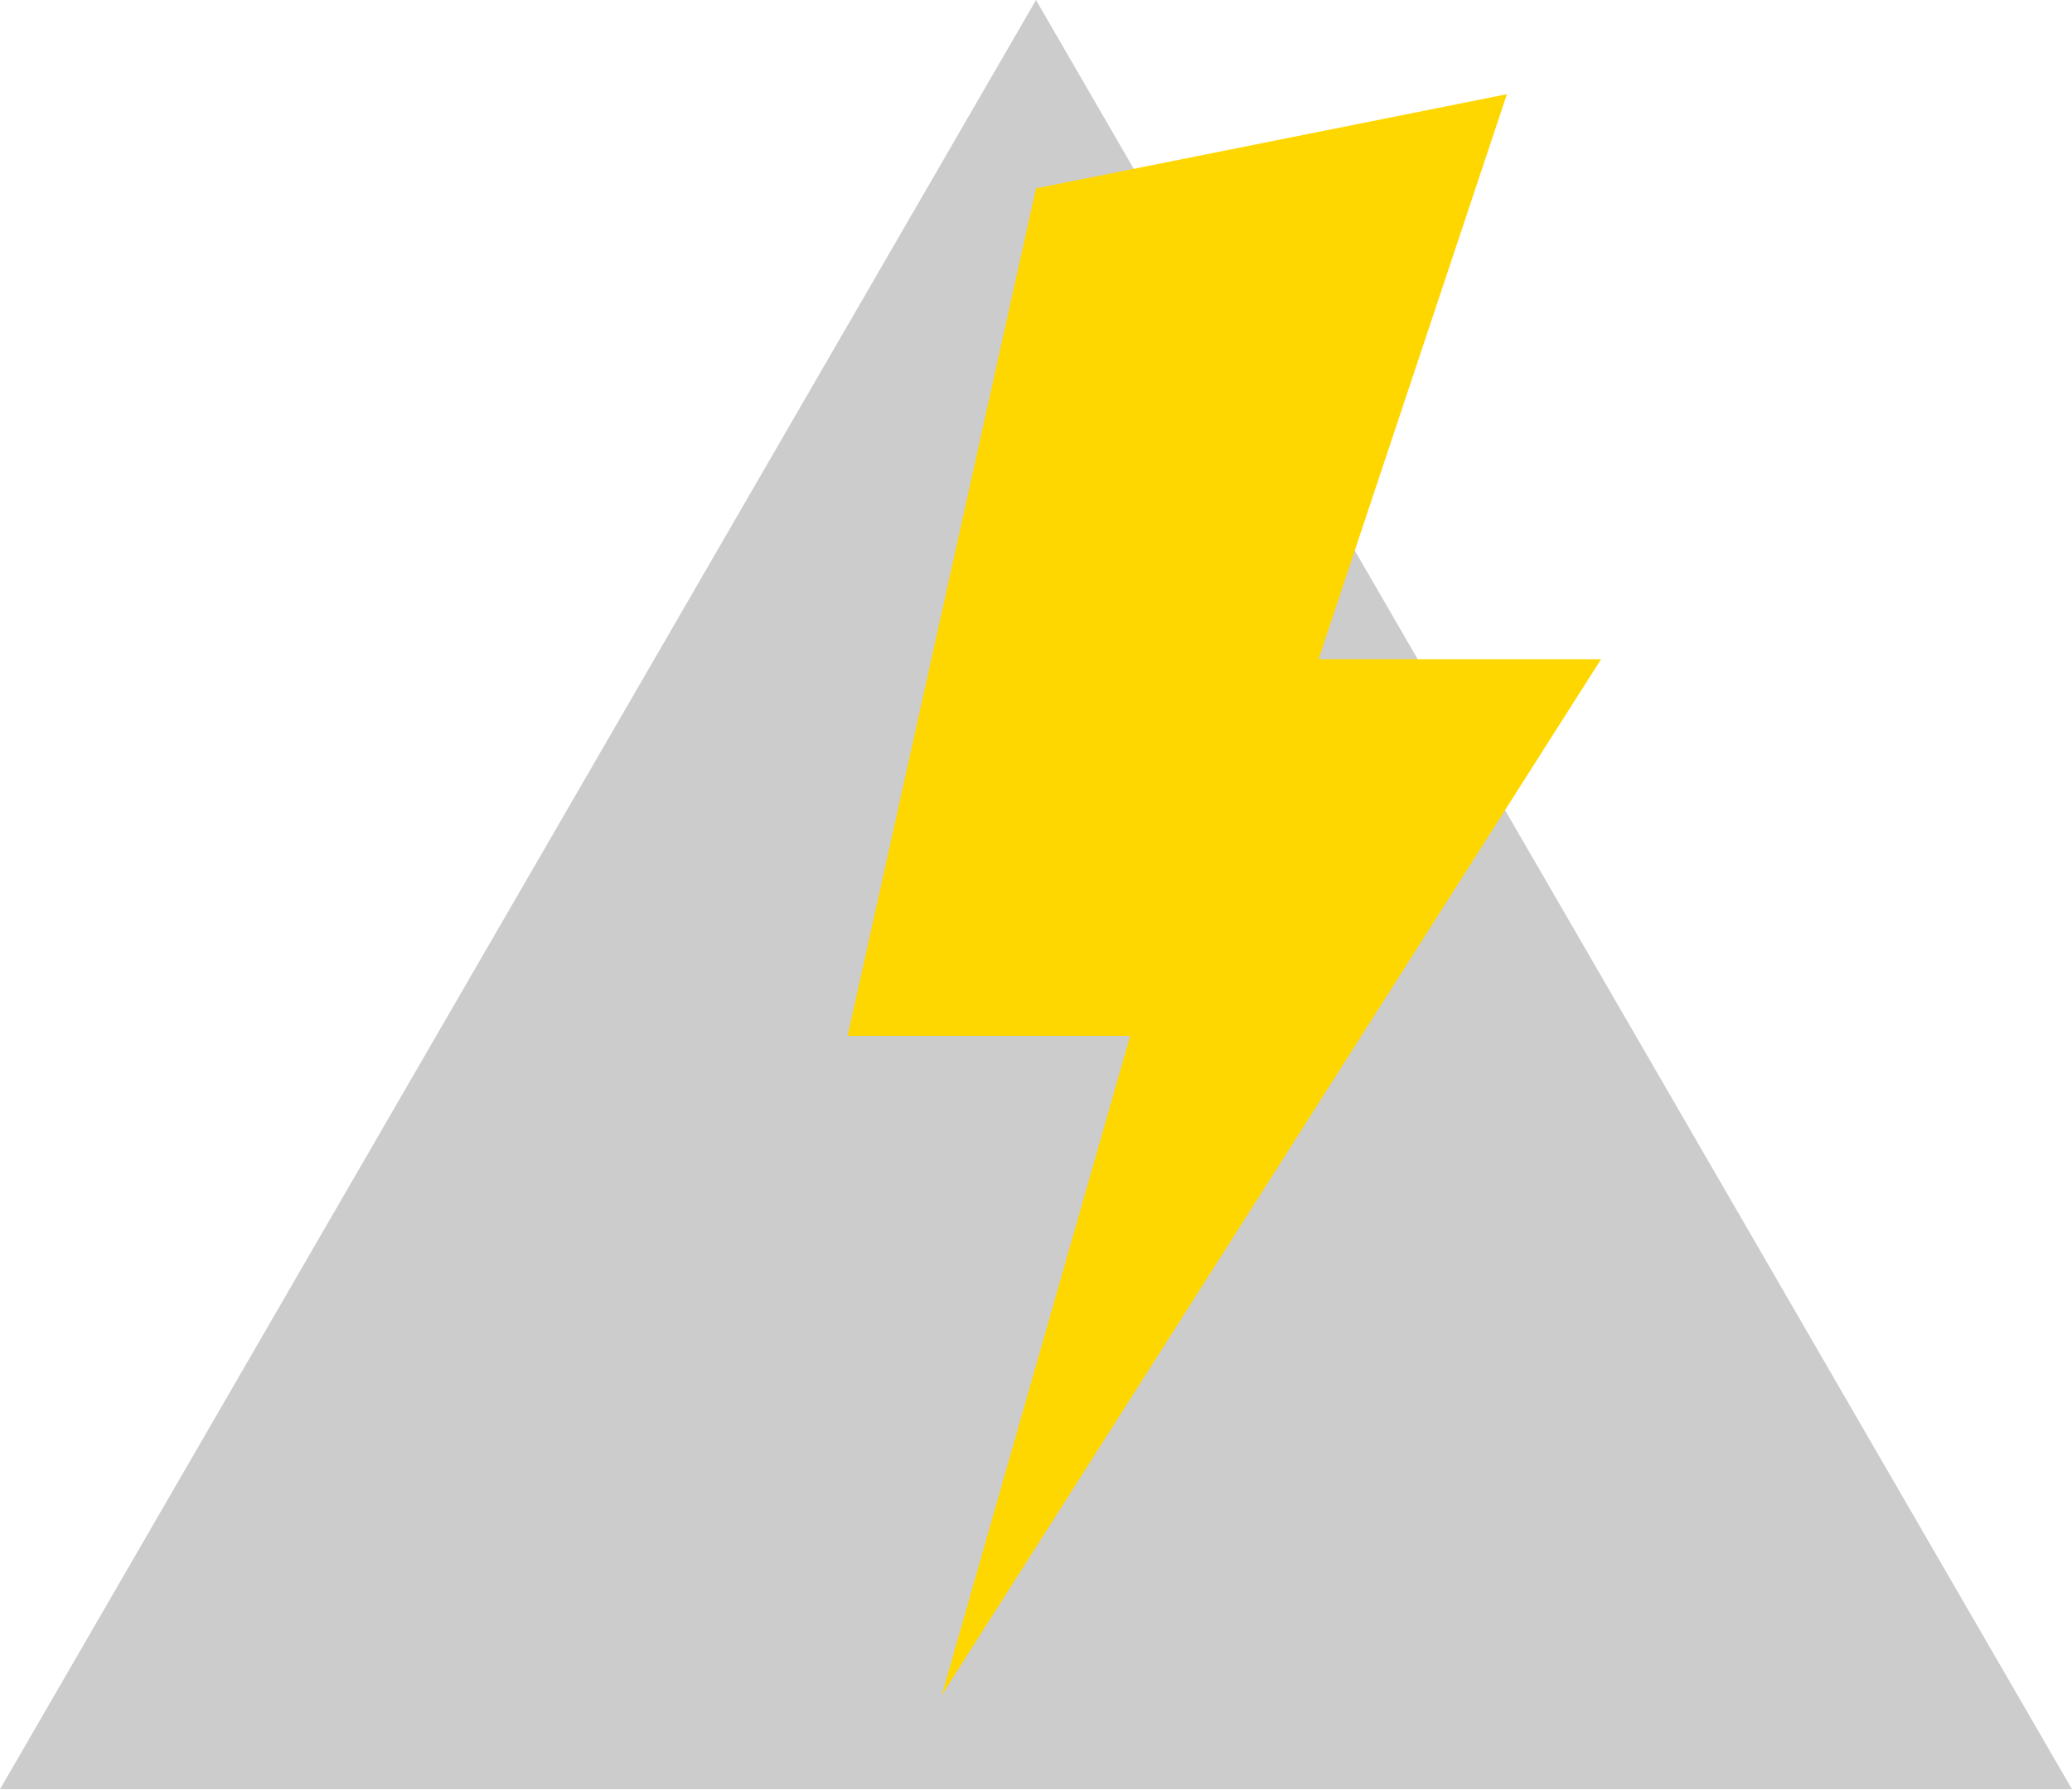
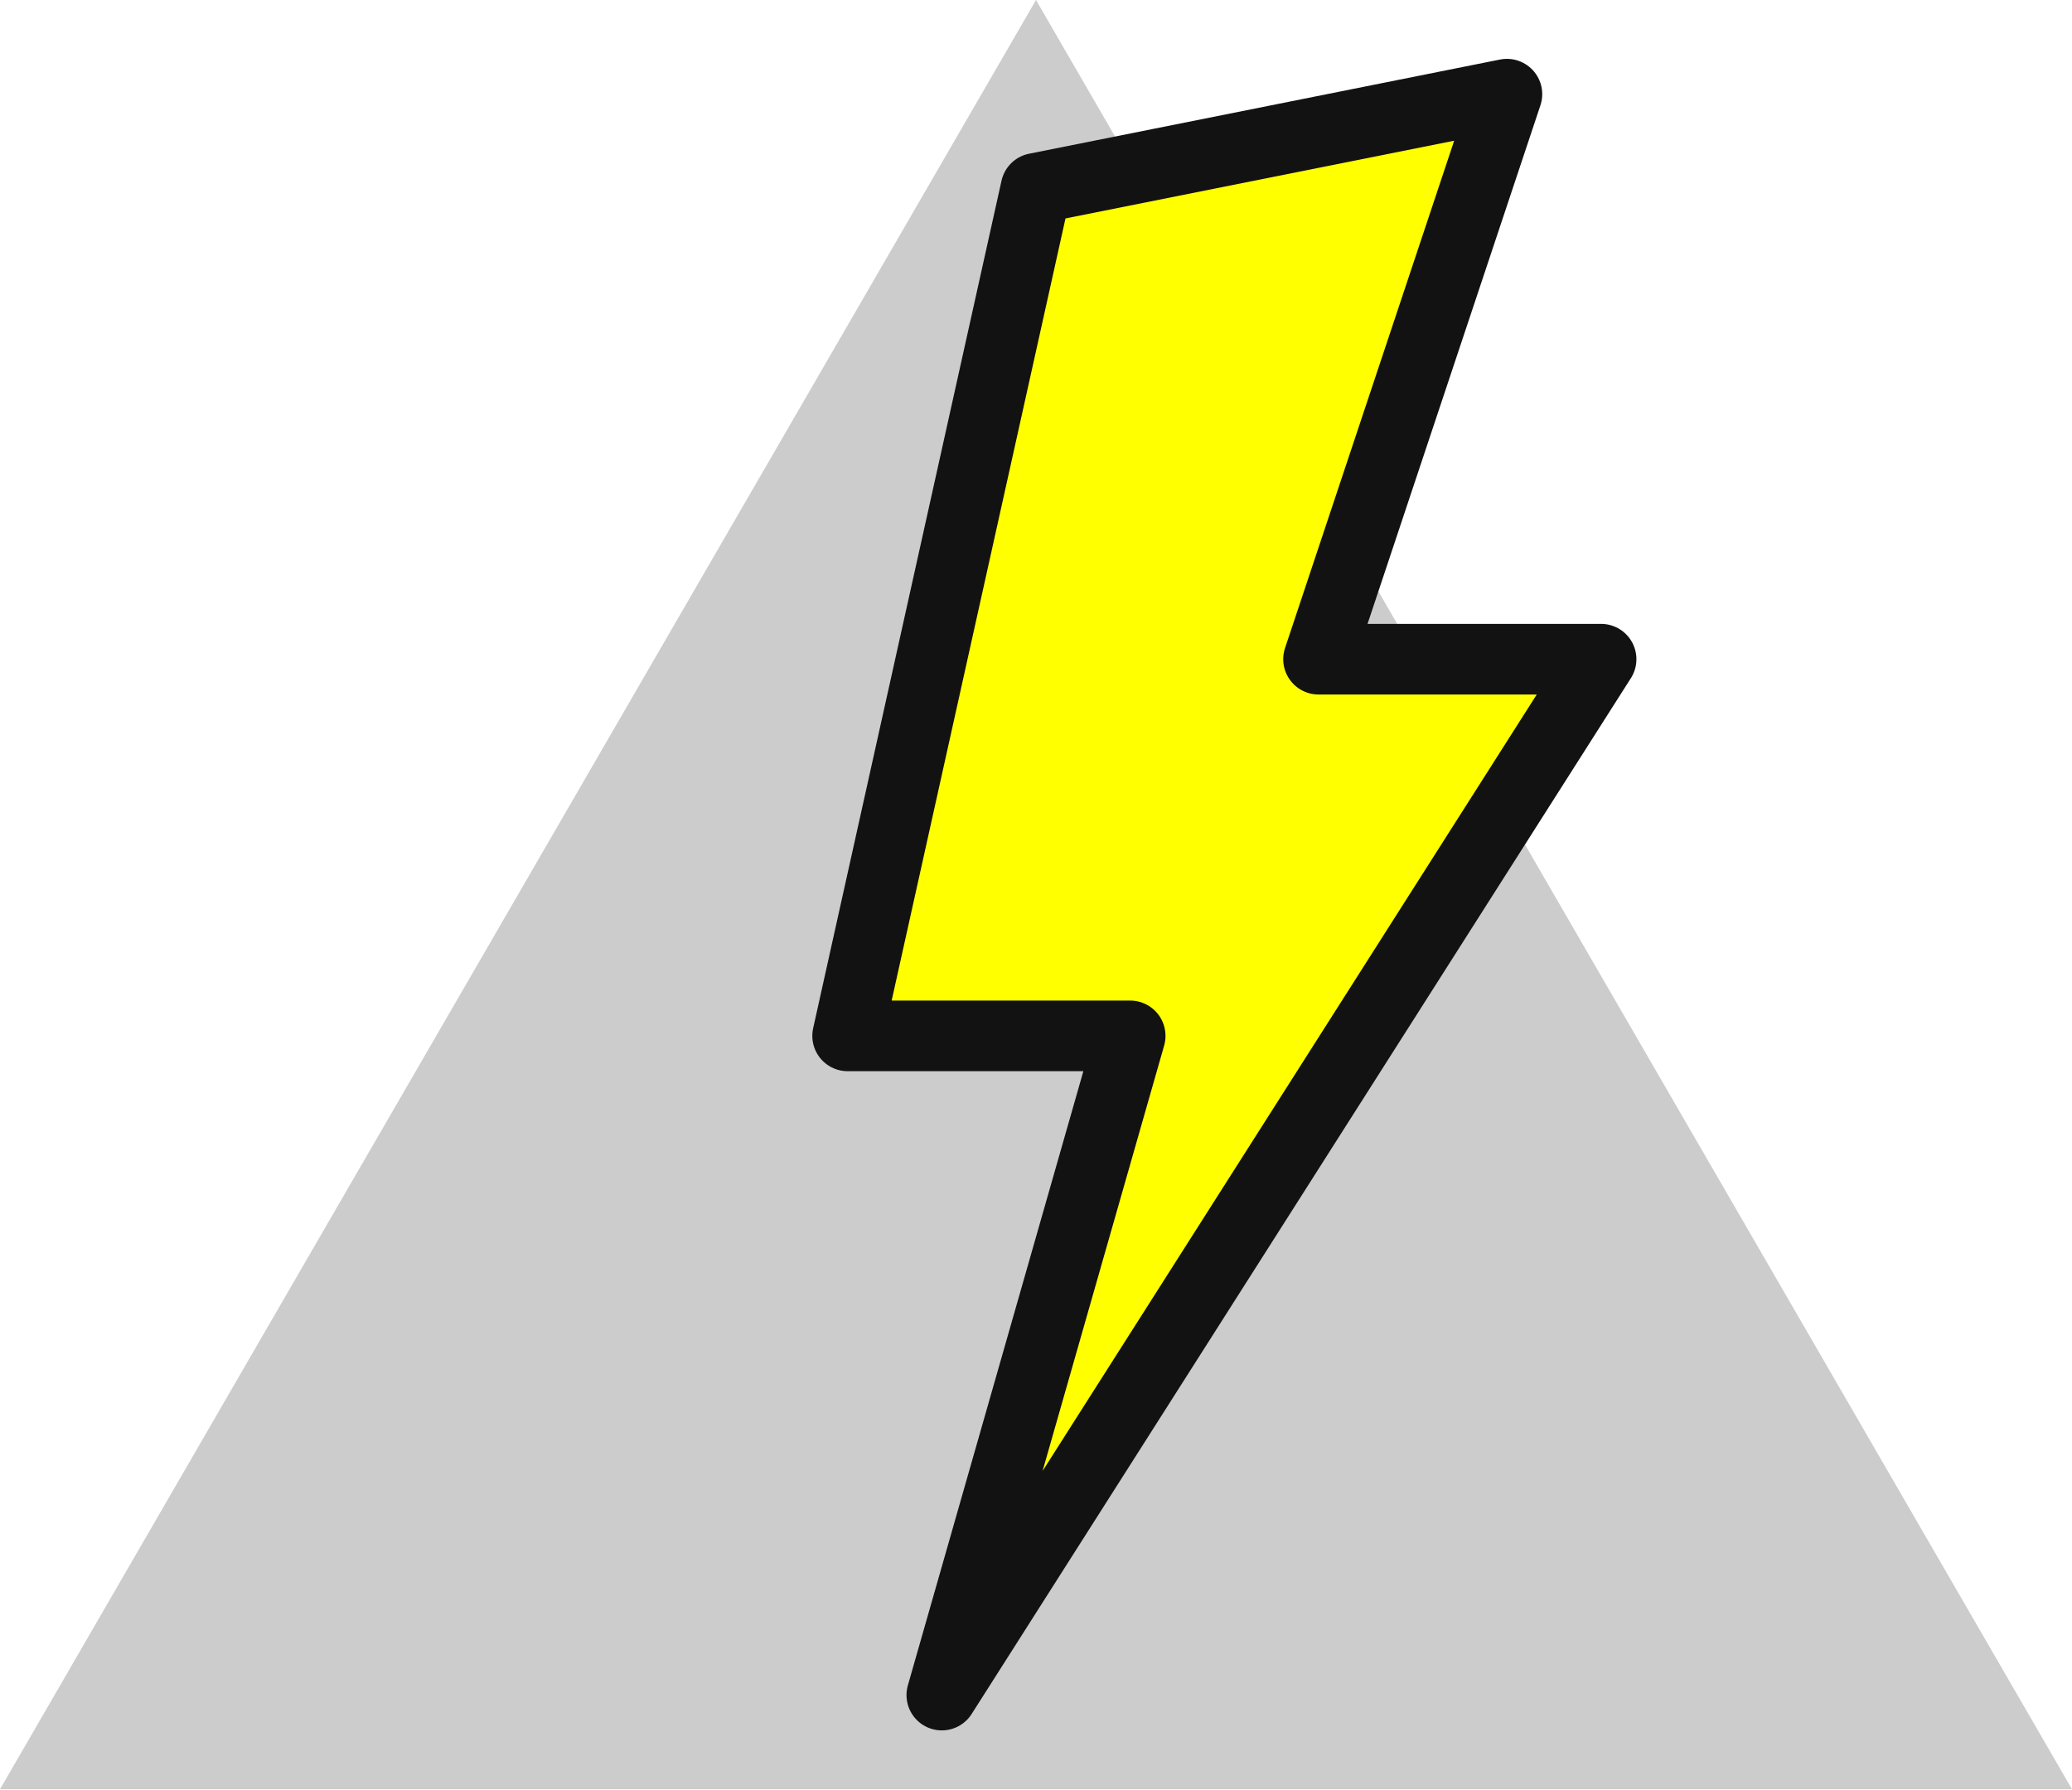
<svg xmlns="http://www.w3.org/2000/svg" width="22" height="19" viewBox="0 0 22 19" version="1.1" id="svg2">
  <defs id="defs2" />
  <path fill="#cccccc" d="M 0,19 H 22 L 11,0 Z" id="path1" />
-   <path fill="#ffd700" d="m 11,2 -2,9 h 3 l -2,7 7,-11 h -3 l 2,-6 z" id="path2" />
+   <path fill="#ffff00" stroke="#121212" stroke-width="0.75" stroke-linejoin="round" d="m 11,2 -2,9 h 3 l -2,7 7,-11 h -3 l 2,-6 z" id="path2" />
</svg>
